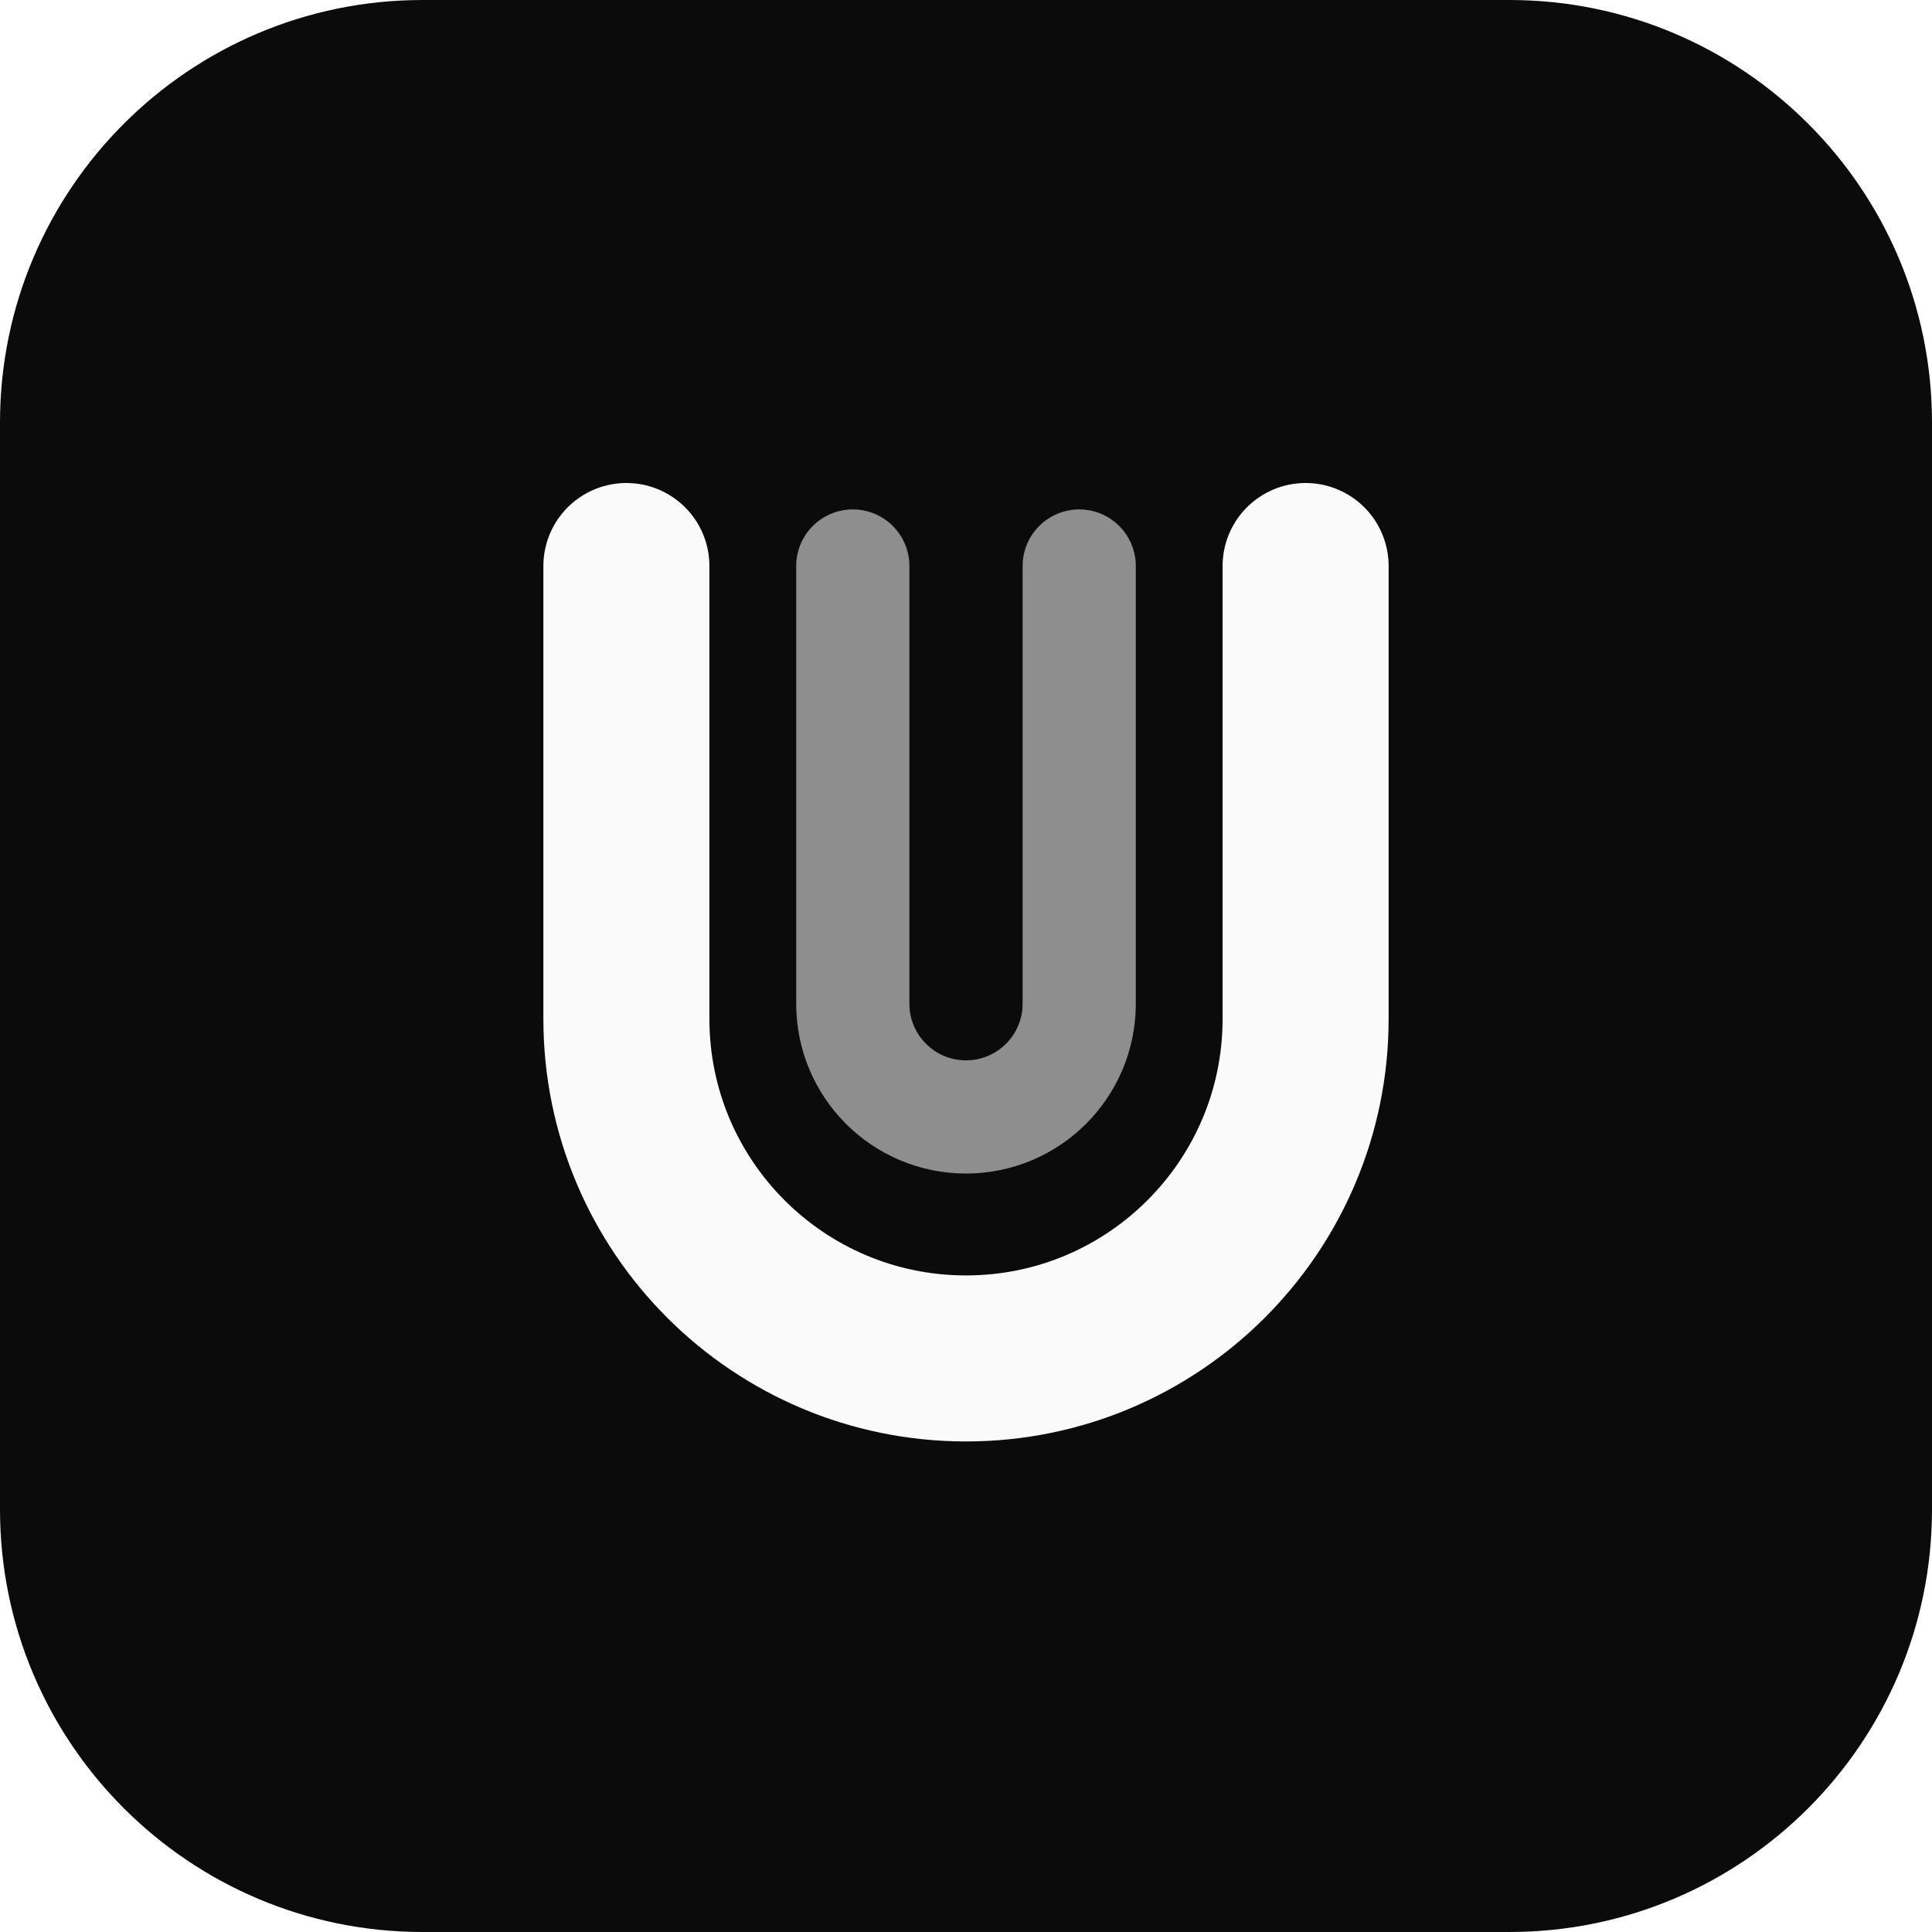
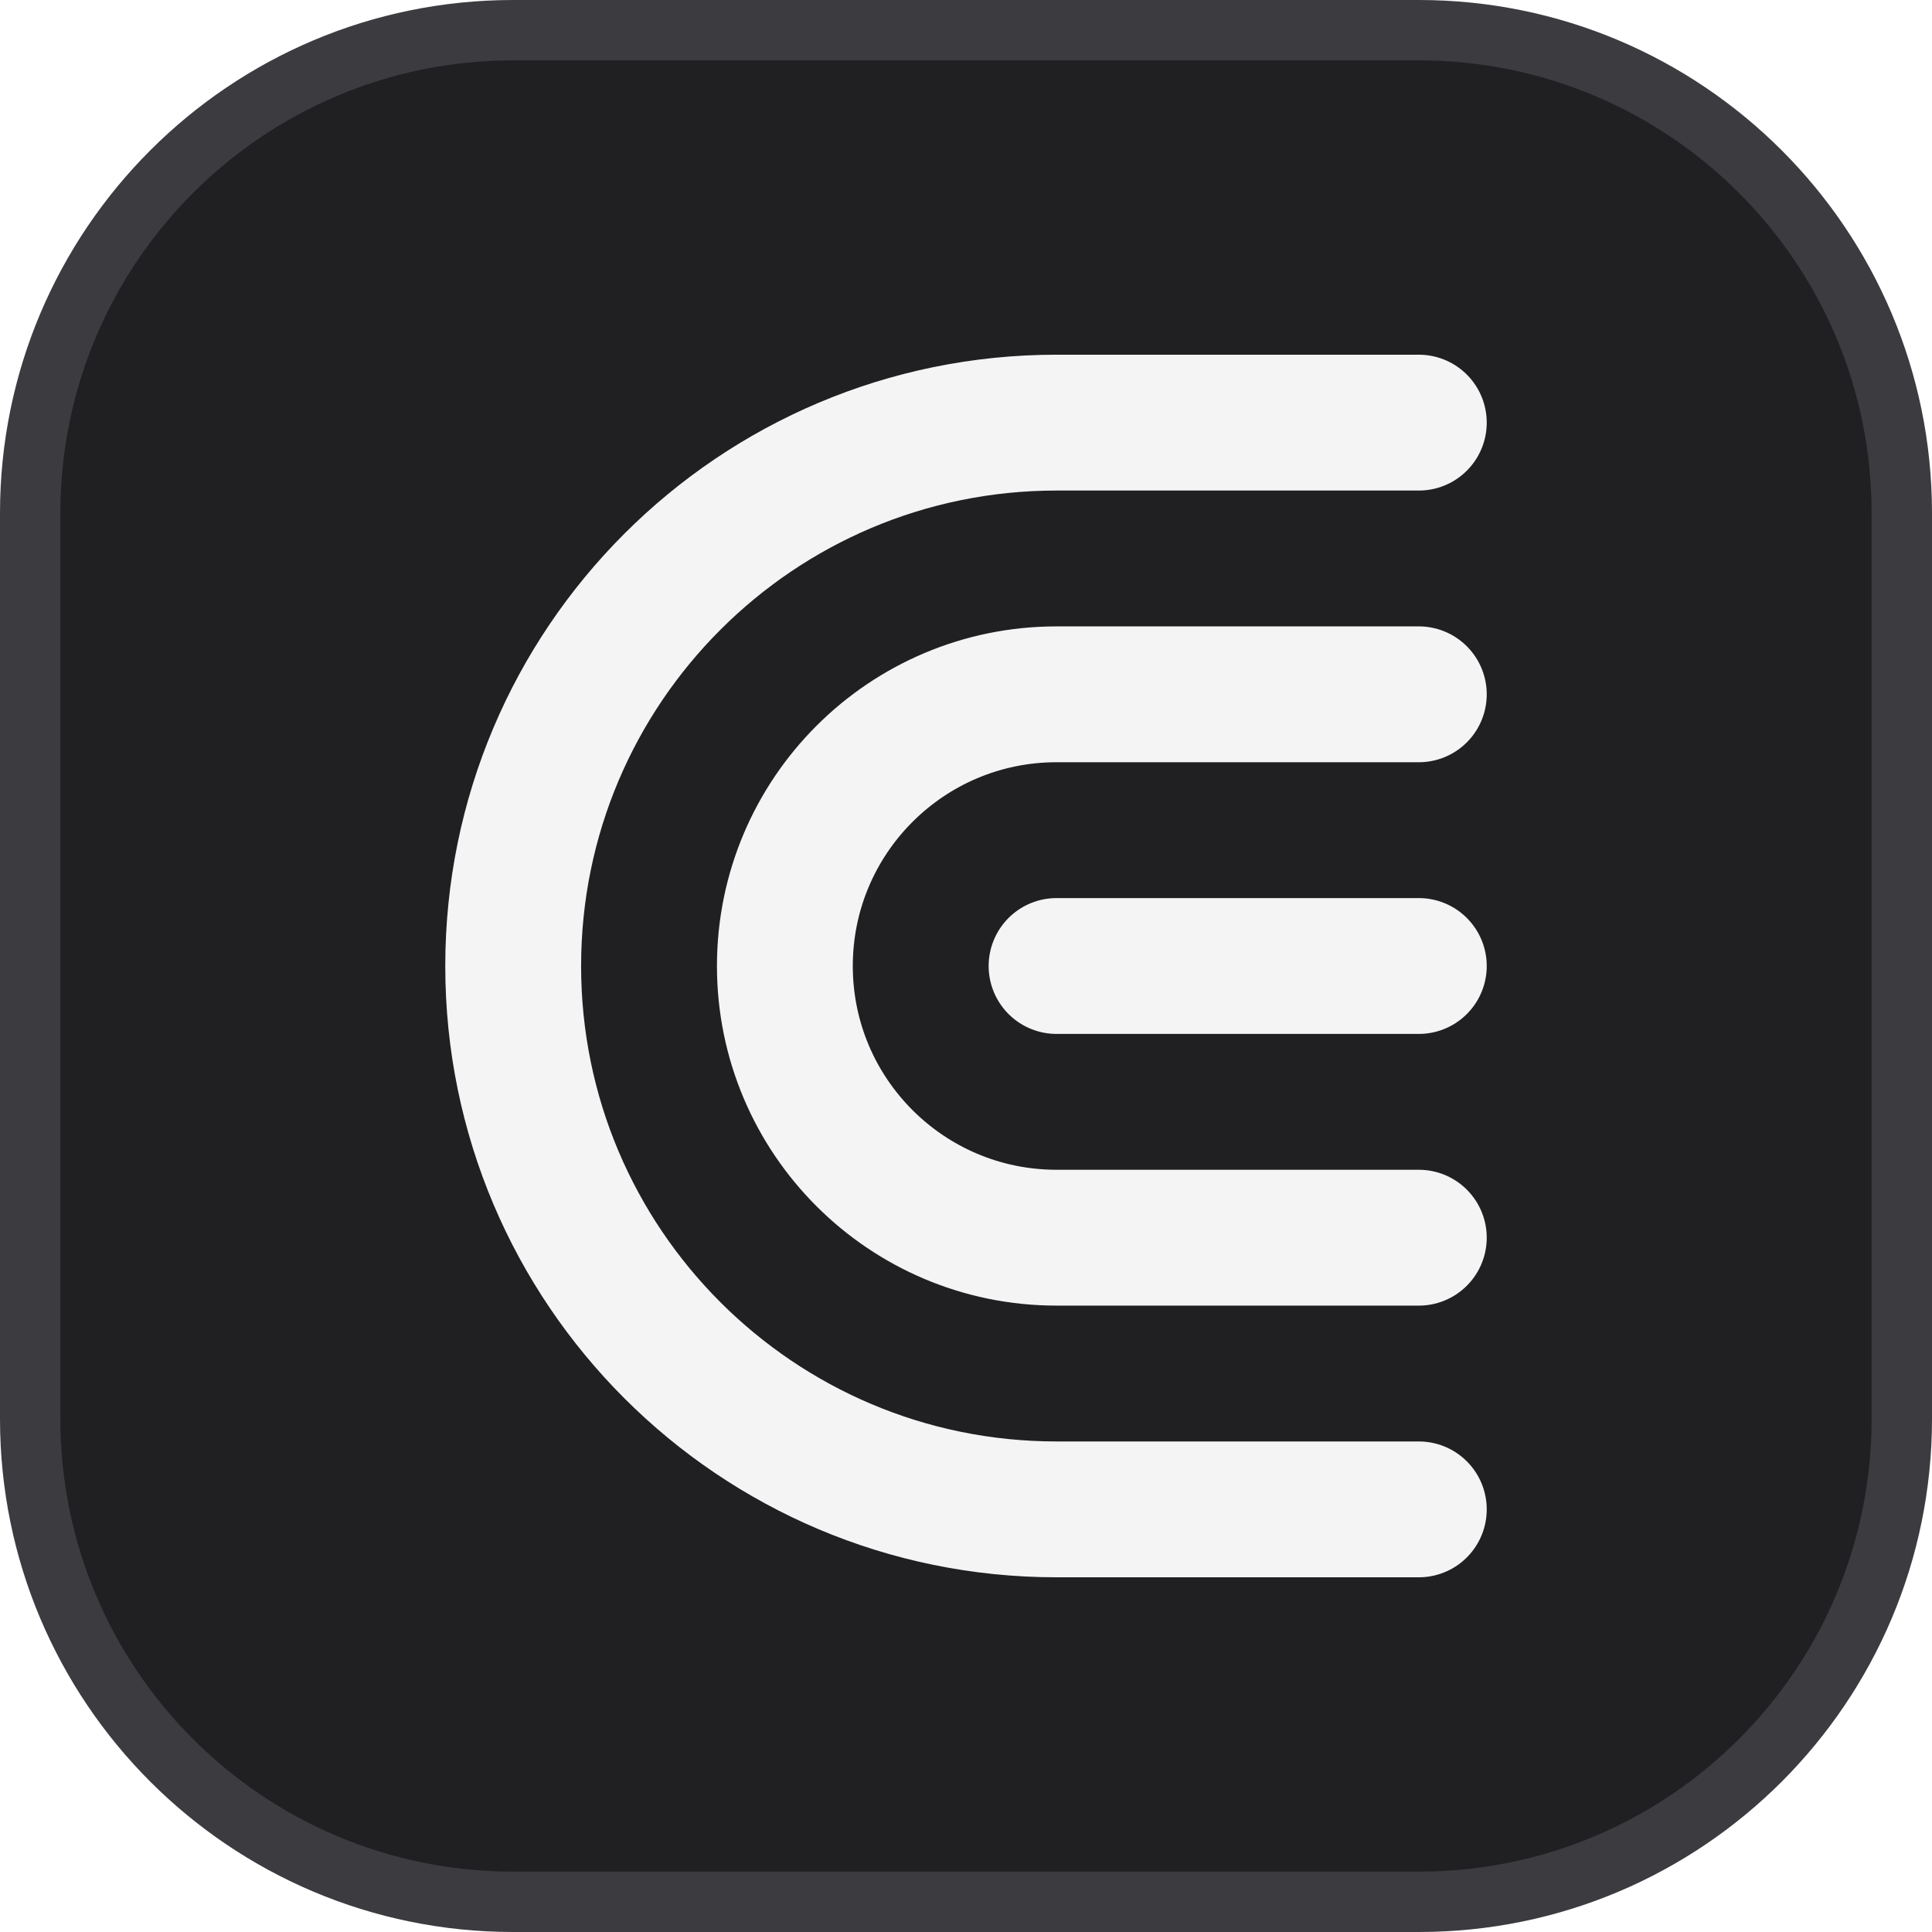
- <svg xmlns="http://www.w3.org/2000/svg" viewBox="0 0 512 512">
-   <rect width="512" height="512" rx="112" fill="#0b0b0c" />
-   <path d="M166 150v120a90 90 0 0 0 180 0V150" fill="none" stroke="#fafafa" stroke-width="44" stroke-linecap="round" />
-   <path d="M226 150v116a30 30 0 0 0 60 0V150" fill="none" stroke="#fafafa" stroke-width="30" stroke-linecap="round" opacity=".55" />
+ <svg xmlns="http://www.w3.org/2000/svg" viewBox="0 0 64 64" fill="none">
+   <rect x="1" y="1" width="62" height="62" rx="16" fill="#202023" stroke="#3b3b40" stroke-width="2" />
+   <path d="M47 14H35a18 18 0 0 0 0 36H47M47 23H35a9 9 0 0 0 0 18H47M35 32H47" stroke="#f4f4f5" stroke-width="4.5" stroke-linecap="round" stroke-linejoin="round" />
</svg>
